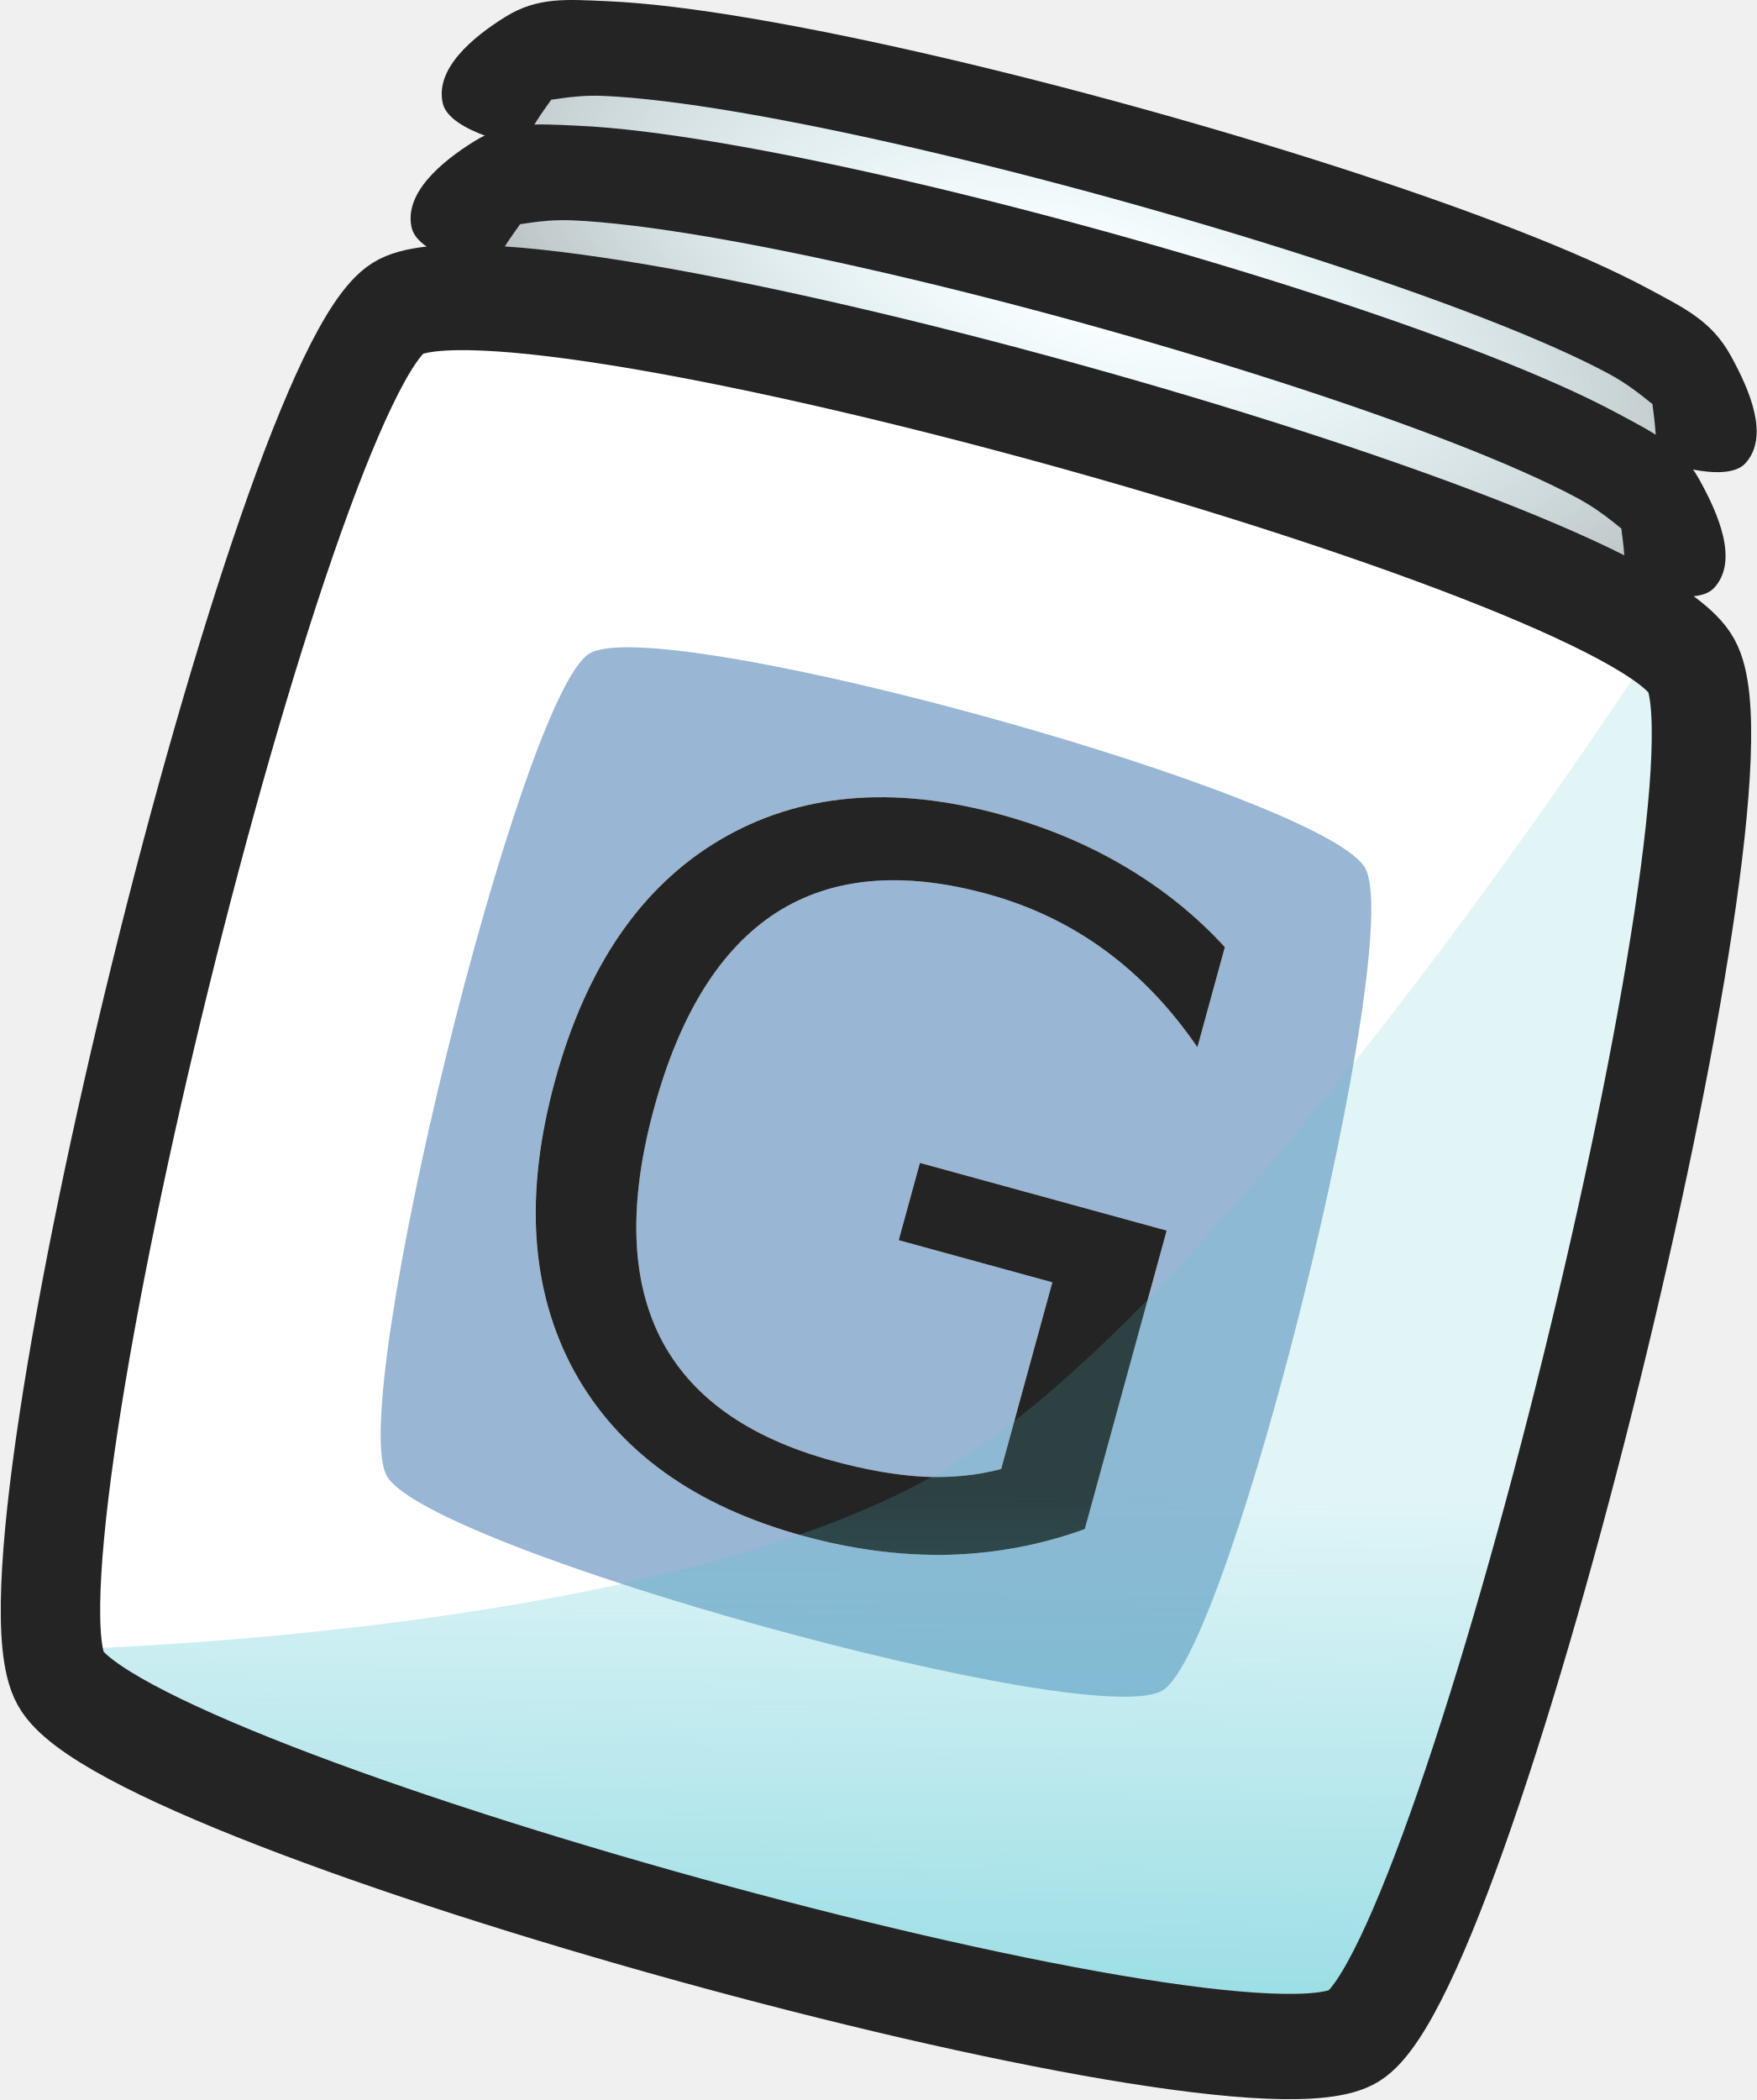
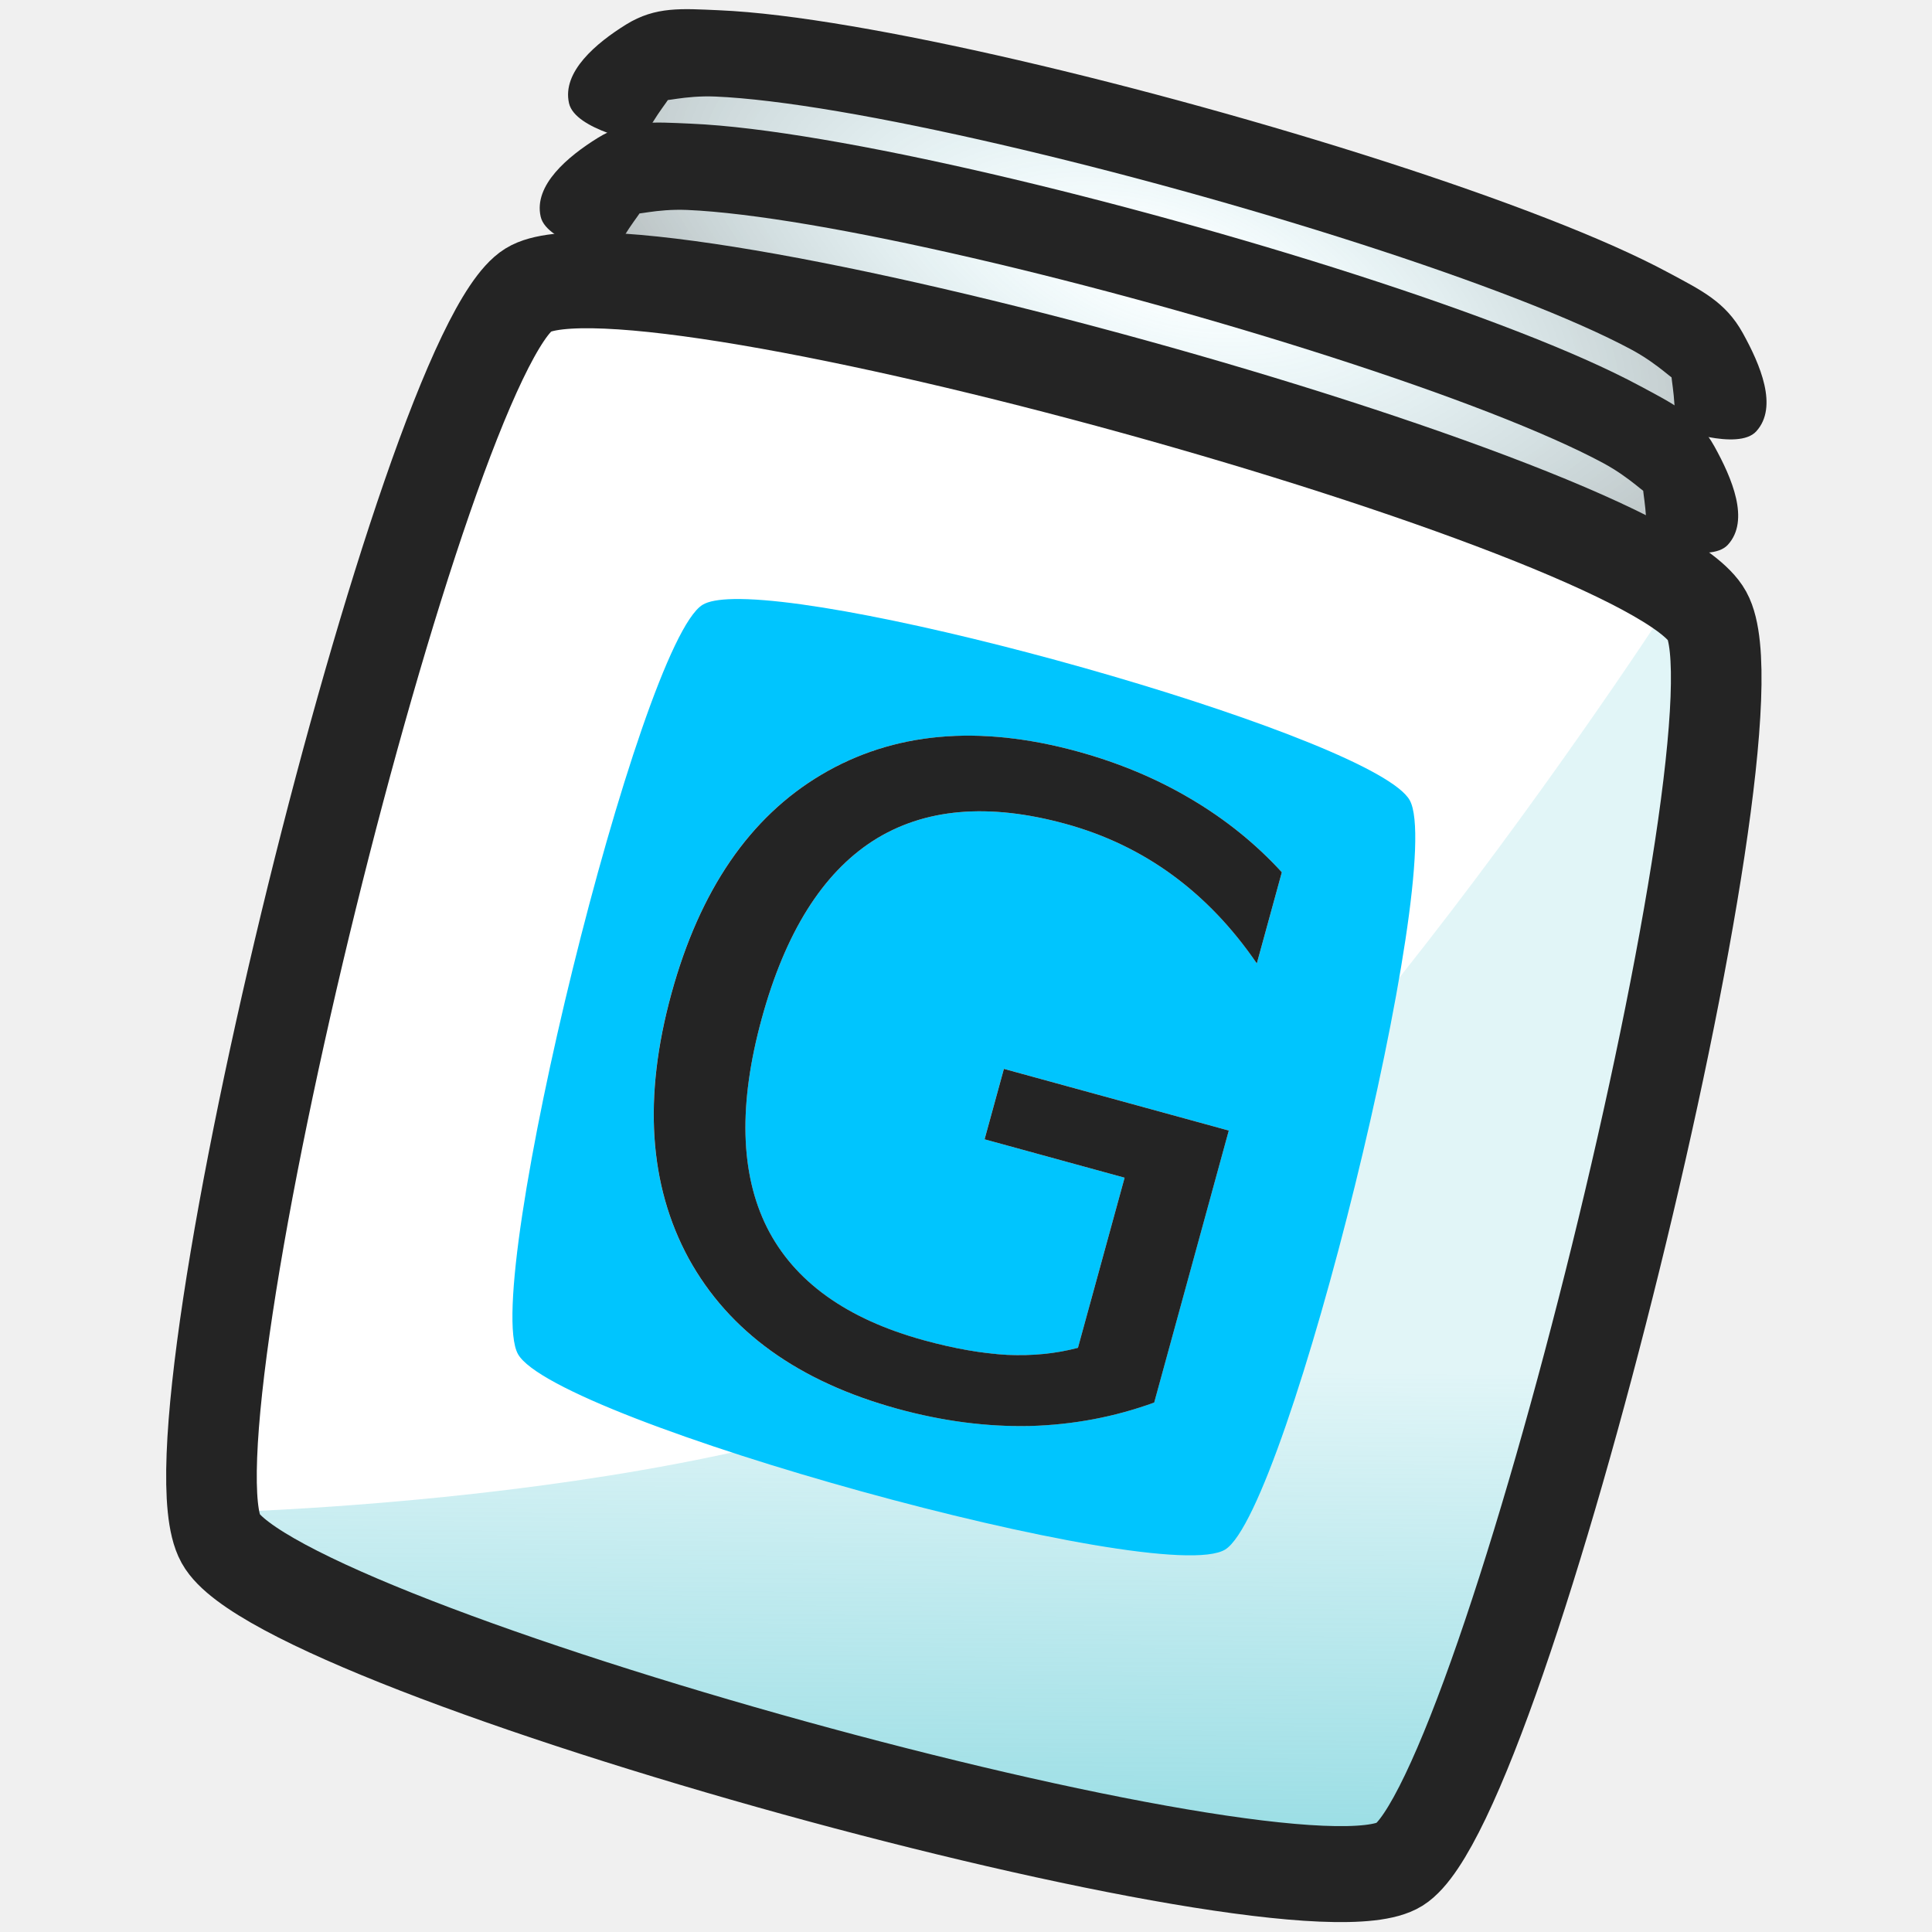
- <svg xmlns="http://www.w3.org/2000/svg" xmlns:ns1="http://www.openswatchbook.org/uri/2009/osb" xmlns:xlink="http://www.w3.org/1999/xlink" width="101.654" height="121.503" viewBox="0 0 101.654 121.503" id="svg2" version="1.1">
+ <svg xmlns="http://www.w3.org/2000/svg" xmlns:ns1="http://www.openswatchbook.org/uri/2009/osb" xmlns:xlink="http://www.w3.org/1999/xlink" width="92" height="92" viewBox="0 0 92 122.667" id="svg2" version="1.1">
  <defs id="defs4">
    <linearGradient id="linearGradient6163" ns1:paint="solid">
      <stop style="stop-color:#242424;stop-opacity:1;" offset="0" id="stop6165" />
    </linearGradient>
    <linearGradient id="linearGradient4877">
      <stop style="stop-color:#52c6d2;stop-opacity:0.178" offset="0" id="stop4879" />
      <stop style="stop-color:#52c6d2;stop-opacity:0.58" offset="1" id="stop4881" />
    </linearGradient>
    <linearGradient id="linearGradient4869">
      <stop style="stop-color:#5ce8ff;stop-opacity:0" offset="0" id="stop4871" />
      <stop style="stop-color:#000000;stop-opacity:0.349" offset="1" id="stop4873" />
    </linearGradient>
-     <linearGradient id="linearGradient4235">
-       <stop style="stop-color:#5ce8ff;stop-opacity:0" offset="0" id="stop4237" />
-       <stop style="stop-color:#000000;stop-opacity:0.35" offset="1" id="stop4239" />
-     </linearGradient>
-     <radialGradient xlink:href="#linearGradient4235" id="radialGradient4241" cx="314.966" cy="276.858" fx="314.966" fy="276.858" r="47.771" gradientTransform="matrix(1.04071,0.2901635,-0.3014106,1.081049,-49.37442,-113.8308)" gradientUnits="userSpaceOnUse" />
    <radialGradient xlink:href="#linearGradient4869" id="radialGradient4875" cx="325.736" cy="224.613" fx="325.736" fy="224.613" r="35.125" gradientTransform="matrix(1.267095,0.4072008,-0.175946,0.5474948,-46.71876,-29.12728)" gradientUnits="userSpaceOnUse" />
    <linearGradient xlink:href="#linearGradient4877" id="linearGradient4883" x1="327.861" y1="296.579" x2="327.645" y2="326.079" gradientUnits="userSpaceOnUse" />
    <linearGradient xlink:href="#linearGradient6163" id="linearGradient6167" x1="372.973" y1="241.299" x2="398.442" y2="241.299" gradientUnits="userSpaceOnUse" />
+     <linearGradient xlink:href="#linearGradient6163" id="linearGradient4168" gradientUnits="userSpaceOnUse" x1="372.973" y1="241.299" x2="398.442" y2="241.299" />
  </defs>
-   <g id="layer1" transform="translate(-263.2749,-210.0477)">
-     <path style="opacity:1;fill:#ffffff;fill-opacity:1;stroke:#000000;stroke-width:0;stroke-linecap:square;stroke-linejoin:miter;stroke-miterlimit:4;stroke-dasharray:none;stroke-opacity:1" d="m 296,211.612 64.875,19.25 -2.375,15 -67.875,-20.375 z" id="rect4217" />
-     <path style="opacity:1;fill:#ffffff;fill-opacity:1;stroke:#ffffff;stroke-width:0;stroke-linecap:square;stroke-linejoin:miter;stroke-miterlimit:4;stroke-dasharray:none;stroke-opacity:1" d="m 290.604,226.264 c -1.541,0.03 -2.673,0.227 -3.299,0.615 -6.673,4.143 -23.437,72.211 -19.525,79.279 3.912,7.068 68.175,24.823 74.848,20.68 6.673,-4.143 23.437,-72.209 19.525,-79.277 -3.545,-6.406 -56.655,-21.59 -71.549,-21.297 z" id="rect4174" />
-     <path id="path4867" d="m 296,211.612 64.875,19.25 -2.375,15 -67.875,-20.375 z" style="opacity:1;fill:url(#radialGradient4875);fill-opacity:1;stroke:#000000;stroke-width:0;stroke-linecap:square;stroke-linejoin:miter;stroke-miterlimit:4;stroke-dasharray:none;stroke-opacity:1" />
-     <path style="color:#000000;font-style:normal;font-variant:normal;font-weight:normal;font-stretch:normal;font-size:medium;line-height:normal;font-family:sans-serif;text-indent:0;text-align:start;text-decoration:none;text-decoration-line:none;text-decoration-style:solid;text-decoration-color:#000000;letter-spacing:normal;word-spacing:normal;text-transform:none;direction:ltr;block-progression:tb;writing-mode:lr-tb;baseline-shift:baseline;text-anchor:start;white-space:normal;clip-rule:nonzero;display:inline;overflow:visible;visibility:visible;opacity:1;isolation:auto;mix-blend-mode:normal;color-interpolation:sRGB;color-interpolation-filters:linearRGB;solid-color:#000000;solid-opacity:1;fill:#242424;fill-opacity:1;fill-rule:nonzero;stroke:none;stroke-width:5;stroke-linecap:square;stroke-linejoin:miter;stroke-miterlimit:4;stroke-dasharray:none;stroke-dashoffset:0;stroke-opacity:1;color-rendering:auto;image-rendering:auto;shape-rendering:auto;text-rendering:auto;enable-background:accumulate" d="m 364.278,236.851 c 1.412,-1.551 0.247,-4.244 -0.855,-6.236 -1.102,-1.992 -2.637,-2.717 -4.718,-3.837 -2.081,-1.12 -4.723,-2.278 -7.788,-3.468 -6.13,-2.381 -13.934,-4.872 -21.822,-7.052 -7.888,-2.18 -15.846,-4.042 -22.293,-5.137 -3.224,-0.547 -6.061,-0.905 -8.393,-1.005 -1.166,-0.05 -2.169,-0.114 -3.115,-0.021 -0.945,0.093 -1.834,0.344 -2.775,0.928 -1.881,1.168 -4.082,2.994 -3.622,5 0.39,1.703 4.615,2.483 4.615,2.483 0.904,-1.885 2.005,-2.986 1.626,-2.751 -0.379,0.235 1.066,-0.244 3.06,-0.159 1.994,0.085 4.686,0.414 7.784,0.94 6.196,1.052 14.044,2.883 21.806,5.028 7.761,2.145 15.453,4.607 21.345,6.896 2.946,1.144 5.447,2.249 7.226,3.207 1.779,0.957 2.821,2.124 2.599,1.722 -0.222,-0.402 0.228,1.129 0.148,3.241 0,0 4.011,1.497 5.173,0.221 z" id="path4169-7" />
-     <path id="path4192" d="m 362.478,244.051 c 1.412,-1.551 0.247,-4.244 -0.855,-6.236 -1.102,-1.992 -2.637,-2.717 -4.718,-3.837 -2.081,-1.12 -4.723,-2.278 -7.788,-3.468 -6.13,-2.381 -13.934,-4.872 -21.822,-7.052 -7.888,-2.18 -15.846,-4.042 -22.293,-5.137 -3.224,-0.547 -6.061,-0.905 -8.393,-1.005 -1.166,-0.05 -2.169,-0.114 -3.115,-0.021 -0.945,0.093 -1.834,0.344 -2.775,0.928 -1.881,1.168 -4.082,2.994 -3.622,5 0.39,1.703 4.615,2.483 4.615,2.483 0.904,-1.885 2.005,-2.986 1.626,-2.751 -0.379,0.235 1.066,-0.244 3.06,-0.159 1.994,0.085 4.686,0.414 7.784,0.94 6.196,1.052 14.044,2.883 21.806,5.028 7.761,2.145 15.453,4.607 21.345,6.896 2.946,1.144 5.447,2.249 7.226,3.207 1.779,0.957 2.821,2.124 2.599,1.722 -0.222,-0.402 0.228,1.129 0.148,3.241 0,0 4.011,1.497 5.173,0.221 z" style="color:#000000;font-style:normal;font-variant:normal;font-weight:normal;font-stretch:normal;font-size:medium;line-height:normal;font-family:sans-serif;text-indent:0;text-align:start;text-decoration:none;text-decoration-line:none;text-decoration-style:solid;text-decoration-color:#000000;letter-spacing:normal;word-spacing:normal;text-transform:none;direction:ltr;block-progression:tb;writing-mode:lr-tb;baseline-shift:baseline;text-anchor:start;white-space:normal;clip-rule:nonzero;display:inline;overflow:visible;visibility:visible;opacity:1;isolation:auto;mix-blend-mode:normal;color-interpolation:sRGB;color-interpolation-filters:linearRGB;solid-color:#000000;solid-opacity:1;fill:#242424;fill-opacity:1;fill-rule:nonzero;stroke:none;stroke-width:5;stroke-linecap:square;stroke-linejoin:miter;stroke-miterlimit:4;stroke-dasharray:none;stroke-dashoffset:0;stroke-opacity:1;color-rendering:auto;image-rendering:auto;shape-rendering:auto;text-rendering:auto;enable-background:accumulate" />
-     <path id="path4233" d="m 170.604,226.264 c -1.541,0.03 -2.673,0.227 -3.299,0.615 -6.673,4.143 -23.437,72.211 -19.525,79.279 3.912,7.068 68.175,24.823 74.848,20.68 6.673,-4.143 23.437,-72.209 19.525,-79.277 -3.545,-6.406 -56.655,-21.59 -71.549,-21.297 z" style="opacity:1;fill:url(#radialGradient4241);fill-opacity:1;stroke:#ffffff;stroke-width:0;stroke-linecap:square;stroke-linejoin:miter;stroke-miterlimit:4;stroke-dasharray:none;stroke-opacity:1" />
-     <g transform="matrix(1.379398,0.3783184,-0.3783184,1.379398,-127.7914,-201.4089)" style="font-style:normal;font-weight:normal;font-size:40px;line-height:125%;font-family:sans-serif;letter-spacing:0px;word-spacing:0px;fill:#99b6d4;fill-opacity:1;stroke:none;stroke-width:1px;stroke-linecap:butt;stroke-linejoin:miter;stroke-opacity:1" id="flowRoot4183">
-       <path style="font-style:normal;font-variant:normal;font-weight:normal;font-stretch:normal;font-size:40px;line-height:125%;font-family:'Estrangelo Edessa';-inkscape-font-specification:'Estrangelo Edessa, Normal';text-align:start;writing-mode:lr-tb;text-anchor:start;fill:#99b6d4;fill-opacity:1" d="m 371.005,223.686 c -0.62,0.183 -1.056,0.388 -1.266,0.615 -2.24,2.417 -1.469,31.812 0.897,34.237 2.367,2.425 30.334,2.48 32.574,0.063 2.24,-2.417 1.469,-31.813 -0.898,-34.239 -2.145,-2.198 -25.315,-2.448 -31.308,-0.676 z m 11.81,3.049 c 1.431,-0.375 3,-0.564 4.709,-0.564 1.901,0 3.705,0.235 5.411,0.704 1.719,0.469 3.301,1.158 4.746,2.07 l 6.1e-4,4.199 c -1.458,-1.237 -3.008,-2.168 -4.649,-2.793 -1.641,-0.625 -3.366,-0.938 -5.176,-0.938 -3.568,0 -6.25,0.996 -8.047,2.989 -1.784,1.992 -2.676,4.961 -2.676,8.907 0,3.932 0.891,6.894 2.675,8.886 1.797,1.992 4.48,2.989 8.048,2.989 1.393,0 2.636,-0.117 3.729,-0.352 1.094,-0.247 2.078,-0.625 2.95,-1.133 l 8e-5,-7.832 -6.446,-7.3e-4 -8e-5,-3.242 10.352,0.001 4e-5,12.52 c -1.523,1.081 -3.204,1.9 -5.04,2.46 -1.836,0.547 -3.796,0.821 -5.879,0.821 -4.557,-1e-5 -8.125,-1.328 -10.703,-3.984 -2.565,-2.669 -3.848,-6.38 -3.848,-11.133 1e-5,-4.766 1.283,-8.476 3.848,-11.133 1.611,-1.668 3.609,-2.815 5.993,-3.44 z" id="path4220" />
+   <g id="layer1" transform="translate(-263.2749,-223.8844)">
+     <g id="g4170" transform="translate(-4.826666,14.41866)">
+       <path id="rect4217" d="m 296,211.612 64.875,19.25 -2.375,15 -67.875,-20.375 z" style="opacity:1;fill:#ffffff;fill-opacity:1;stroke:#000000;stroke-width:0;stroke-linecap:square;stroke-linejoin:miter;stroke-miterlimit:4;stroke-dasharray:none;stroke-opacity:1" />
+       <path id="rect4174" d="m 290.604,226.264 c -1.541,0.03 -2.673,0.227 -3.299,0.615 -6.673,4.143 -23.437,72.211 -19.525,79.279 3.912,7.068 68.175,24.823 74.848,20.68 6.673,-4.143 23.437,-72.209 19.525,-79.277 -3.545,-6.406 -56.655,-21.59 -71.549,-21.297 z" style="opacity:1;fill:#ffffff;fill-opacity:1;stroke:#ffffff;stroke-width:0;stroke-linecap:square;stroke-linejoin:miter;stroke-miterlimit:4;stroke-dasharray:none;stroke-opacity:1" />
+       <path style="opacity:1;fill:url(#radialGradient4875);fill-opacity:1;stroke:#000000;stroke-width:0;stroke-linecap:square;stroke-linejoin:miter;stroke-miterlimit:4;stroke-dasharray:none;stroke-opacity:1" d="m 296,211.612 64.875,19.25 -2.375,15 -67.875,-20.375 z" id="path4867" />
+       <path id="path4169-7" d="m 364.278,236.851 c 1.412,-1.551 0.247,-4.244 -0.855,-6.236 -1.102,-1.992 -2.637,-2.717 -4.718,-3.837 -2.081,-1.12 -4.723,-2.278 -7.788,-3.468 -6.13,-2.381 -13.934,-4.872 -21.822,-7.052 -7.888,-2.18 -15.846,-4.042 -22.293,-5.137 -3.224,-0.547 -6.061,-0.905 -8.393,-1.005 -1.166,-0.05 -2.169,-0.114 -3.115,-0.021 -0.945,0.093 -1.834,0.344 -2.775,0.928 -1.881,1.168 -4.082,2.994 -3.622,5 0.39,1.703 4.615,2.483 4.615,2.483 0.904,-1.885 2.005,-2.986 1.626,-2.751 -0.379,0.235 1.066,-0.244 3.06,-0.159 1.994,0.085 4.686,0.414 7.784,0.94 6.196,1.052 14.044,2.883 21.806,5.028 7.761,2.145 15.453,4.607 21.345,6.896 2.946,1.144 5.447,2.249 7.226,3.207 1.779,0.957 2.821,2.124 2.599,1.722 -0.222,-0.402 0.228,1.129 0.148,3.241 0,0 4.011,1.497 5.173,0.221 z" style="color:#000000;font-style:normal;font-variant:normal;font-weight:normal;font-stretch:normal;font-size:medium;line-height:normal;font-family:sans-serif;text-indent:0;text-align:start;text-decoration:none;text-decoration-line:none;text-decoration-style:solid;text-decoration-color:#000000;letter-spacing:normal;word-spacing:normal;text-transform:none;direction:ltr;block-progression:tb;writing-mode:lr-tb;baseline-shift:baseline;text-anchor:start;white-space:normal;clip-rule:nonzero;display:inline;overflow:visible;visibility:visible;opacity:1;isolation:auto;mix-blend-mode:normal;color-interpolation:sRGB;color-interpolation-filters:linearRGB;solid-color:#000000;solid-opacity:1;fill:#242424;fill-opacity:1;fill-rule:nonzero;stroke:none;stroke-width:5;stroke-linecap:square;stroke-linejoin:miter;stroke-miterlimit:4;stroke-dasharray:none;stroke-dashoffset:0;stroke-opacity:1;color-rendering:auto;image-rendering:auto;shape-rendering:auto;text-rendering:auto;enable-background:accumulate" />
+       <path style="color:#000000;font-style:normal;font-variant:normal;font-weight:normal;font-stretch:normal;font-size:medium;line-height:normal;font-family:sans-serif;text-indent:0;text-align:start;text-decoration:none;text-decoration-line:none;text-decoration-style:solid;text-decoration-color:#000000;letter-spacing:normal;word-spacing:normal;text-transform:none;direction:ltr;block-progression:tb;writing-mode:lr-tb;baseline-shift:baseline;text-anchor:start;white-space:normal;clip-rule:nonzero;display:inline;overflow:visible;visibility:visible;opacity:1;isolation:auto;mix-blend-mode:normal;color-interpolation:sRGB;color-interpolation-filters:linearRGB;solid-color:#000000;solid-opacity:1;fill:#242424;fill-opacity:1;fill-rule:nonzero;stroke:none;stroke-width:5;stroke-linecap:square;stroke-linejoin:miter;stroke-miterlimit:4;stroke-dasharray:none;stroke-dashoffset:0;stroke-opacity:1;color-rendering:auto;image-rendering:auto;shape-rendering:auto;text-rendering:auto;enable-background:accumulate" d="m 362.478,244.051 c 1.412,-1.551 0.247,-4.244 -0.855,-6.236 -1.102,-1.992 -2.637,-2.717 -4.718,-3.837 -2.081,-1.12 -4.723,-2.278 -7.788,-3.468 -6.13,-2.381 -13.934,-4.872 -21.822,-7.052 -7.888,-2.18 -15.846,-4.042 -22.293,-5.137 -3.224,-0.547 -6.061,-0.905 -8.393,-1.005 -1.166,-0.05 -2.169,-0.114 -3.115,-0.021 -0.945,0.093 -1.834,0.344 -2.775,0.928 -1.881,1.168 -4.082,2.994 -3.622,5 0.39,1.703 4.615,2.483 4.615,2.483 0.904,-1.885 2.005,-2.986 1.626,-2.751 -0.379,0.235 1.066,-0.244 3.06,-0.159 1.994,0.085 4.686,0.414 7.784,0.94 6.196,1.052 14.044,2.883 21.806,5.028 7.761,2.145 15.453,4.607 21.345,6.896 2.946,1.144 5.447,2.249 7.226,3.207 1.779,0.957 2.821,2.124 2.599,1.722 -0.222,-0.402 0.228,1.129 0.148,3.241 0,0 4.011,1.497 5.173,0.221 z" id="path4192" />
+       <path id="rect4164" d="m 317.699,295.205 c -16.931,9.837 -52.759,10.336 -52.759,10.336 -7.928,1.553 68.173,24.823 74.846,20.68 6.673,-4.143 23.437,-72.209 19.525,-79.277 0,0 -24.681,38.424 -41.612,48.261 z" style="opacity:1;fill:url(#linearGradient4883);fill-opacity:1;stroke:#ffffff;stroke-width:0;stroke-linecap:square;stroke-linejoin:miter;stroke-miterlimit:4;stroke-dasharray:none;stroke-opacity:1" />
+       <g id="flowRoot4183" style="font-style:normal;font-weight:normal;font-size:40px;line-height:125%;font-family:sans-serif;letter-spacing:0px;word-spacing:0px;fill:#87decd;fill-opacity:1;stroke:none;stroke-width:1px;stroke-linecap:butt;stroke-linejoin:miter;stroke-opacity:1" transform="matrix(1.379398,0.3783184,-0.3783184,1.379398,-127.7914,-201.4089)">
+         <path id="path4220" d="m 371.005,223.686 c -0.62,0.183 -1.056,0.388 -1.266,0.615 -2.24,2.417 -1.469,31.812 0.897,34.237 2.367,2.425 30.334,2.48 32.574,0.063 2.24,-2.417 1.469,-31.813 -0.898,-34.239 -2.145,-2.198 -25.315,-2.448 -31.308,-0.676 z m 11.81,3.049 c 1.431,-0.375 3,-0.564 4.709,-0.564 1.901,0 3.705,0.235 5.411,0.704 1.719,0.469 3.301,1.158 4.746,2.07 l 6.1e-4,4.199 c -1.458,-1.237 -3.008,-2.168 -4.649,-2.793 -1.641,-0.625 -3.366,-0.938 -5.176,-0.938 -3.568,0 -6.25,0.996 -8.047,2.989 -1.784,1.992 -2.676,4.961 -2.676,8.907 0,3.932 0.891,6.894 2.675,8.886 1.797,1.992 4.48,2.989 8.048,2.989 1.393,0 2.636,-0.117 3.729,-0.352 1.094,-0.247 2.078,-0.625 2.95,-1.133 l 8e-5,-7.832 -6.446,-7.3e-4 -8e-5,-3.242 10.352,0.001 4e-5,12.52 c -1.523,1.081 -3.204,1.9 -5.04,2.46 -1.836,0.547 -3.796,0.821 -5.879,0.821 -4.557,-1e-5 -8.125,-1.328 -10.703,-3.984 -2.565,-2.669 -3.848,-6.38 -3.848,-11.133 1e-5,-4.766 1.283,-8.476 3.848,-11.133 1.611,-1.668 3.609,-2.815 5.993,-3.44 z" style="font-style:normal;font-variant:normal;font-weight:normal;font-stretch:normal;font-size:40px;line-height:125%;font-family:'Estrangelo Edessa';-inkscape-font-specification:'Estrangelo Edessa, Normal';text-align:start;writing-mode:lr-tb;text-anchor:start;fill:#00c5fe;fill-opacity:1" />
+       </g>
+       <g id="flowRoot4158" style="font-style:normal;font-weight:normal;font-size:40px;line-height:125%;font-family:sans-serif;letter-spacing:0px;word-spacing:0px;fill:url(#linearGradient6167);fill-opacity:1;stroke:none;stroke-width:1px;stroke-linecap:butt;stroke-linejoin:miter;stroke-opacity:1" transform="matrix(1.379398,0.3783184,-0.3783184,1.379398,-127.7914,-201.4089)">
+         <path id="path4282" style="font-style:normal;font-variant:normal;font-weight:normal;font-stretch:normal;font-size:40px;line-height:125%;font-family:'Estrangelo Edessa';-inkscape-font-specification:'Estrangelo Edessa, Normal';text-align:start;writing-mode:lr-tb;text-anchor:start;fill:url(#linearGradient4168);fill-opacity:1" d="m 394.536,251.699 0,-7.832 -6.445,0 0,-3.242 10.352,0 0,12.52 q -2.285,1.621 -5.039,2.461 -2.754,0.82 -5.879,0.82 -6.836,0 -10.703,-3.984 -3.848,-4.004 -3.848,-11.133 0,-7.148 3.848,-11.133 3.867,-4.004 10.703,-4.004 2.852,0 5.41,0.703 2.578,0.703 4.746,2.07 l 0,4.199 q -2.188,-1.855 -4.648,-2.793 -2.461,-0.938 -5.176,-0.938 -5.352,0 -8.047,2.988 -2.676,2.988 -2.676,8.906 0,5.898 2.676,8.887 2.695,2.988 8.047,2.988 2.09,0 3.73,-0.352 1.641,-0.371 2.949,-1.133 z" />
+       </g>
+       <path transform="matrix(1.150535,0,0,1.218657,-399.5189,-248.0189)" d="m 644.174,472.535 c -5.8,3.4 -61.654,-11.171 -65.054,-16.971 -3.4,-5.8 11.171,-61.654 16.971,-65.054 5.8,-3.4 61.654,11.171 65.054,16.971 3.4,5.8 -11.171,61.654 -16.971,65.054 z" id="path4169" style="opacity:1;fill:none;fill-opacity:1;stroke:#242424;stroke-width:5;stroke-linecap:square;stroke-linejoin:miter;stroke-miterlimit:4;stroke-dasharray:none;stroke-opacity:1" />
    </g>
-     <g transform="matrix(1.379398,0.3783184,-0.3783184,1.379398,-127.7914,-201.4089)" style="font-style:normal;font-weight:normal;font-size:40px;line-height:125%;font-family:sans-serif;letter-spacing:0px;word-spacing:0px;fill:url(#linearGradient6167);fill-opacity:1;stroke:none;stroke-width:1px;stroke-linecap:butt;stroke-linejoin:miter;stroke-opacity:1" id="flowRoot4158">
-       <path d="m 394.536,251.699 0,-7.832 -6.445,0 0,-3.242 10.352,0 0,12.52 q -2.285,1.621 -5.039,2.461 -2.754,0.82 -5.879,0.82 -6.836,0 -10.703,-3.984 -3.848,-4.004 -3.848,-11.133 0,-7.148 3.848,-11.133 3.867,-4.004 10.703,-4.004 2.852,0 5.41,0.703 2.578,0.703 4.746,2.07 l 0,4.199 q -2.188,-1.855 -4.648,-2.793 -2.461,-0.938 -5.176,-0.938 -5.352,0 -8.047,2.988 -2.676,2.988 -2.676,8.906 0,5.898 2.676,8.887 2.695,2.988 8.047,2.988 2.09,0 3.73,-0.352 1.641,-0.371 2.949,-1.133 z" style="font-style:normal;font-variant:normal;font-weight:normal;font-stretch:normal;font-size:40px;line-height:125%;font-family:'Estrangelo Edessa';-inkscape-font-specification:'Estrangelo Edessa, Normal';text-align:start;writing-mode:lr-tb;text-anchor:start;fill:url(#linearGradient6167);fill-opacity:1" id="path4282" />
-     </g>
-     <path style="opacity:1;fill:url(#linearGradient4883);fill-opacity:1;stroke:#ffffff;stroke-width:0;stroke-linecap:square;stroke-linejoin:miter;stroke-miterlimit:4;stroke-dasharray:none;stroke-opacity:1" d="m 317.699,295.205 c -16.931,9.837 -52.759,10.336 -52.759,10.336 -7.928,1.553 68.173,24.823 74.846,20.68 6.673,-4.143 23.437,-72.209 19.525,-79.277 0,0 -24.681,38.424 -41.612,48.261 z" id="rect4164" />
-     <path style="opacity:1;fill:none;fill-opacity:1;stroke:#242424;stroke-width:5;stroke-linecap:square;stroke-linejoin:miter;stroke-miterlimit:4;stroke-dasharray:none;stroke-opacity:1" id="path4169" d="m 644.174,472.535 c -5.8,3.4 -61.654,-11.171 -65.054,-16.971 -3.4,-5.8 11.171,-61.654 16.971,-65.054 5.8,-3.4 61.654,11.171 65.054,16.971 3.4,5.8 -11.171,61.654 -16.971,65.054 z" transform="matrix(1.150535,0,0,1.218657,-399.5189,-248.0189)" />
  </g>
</svg>
